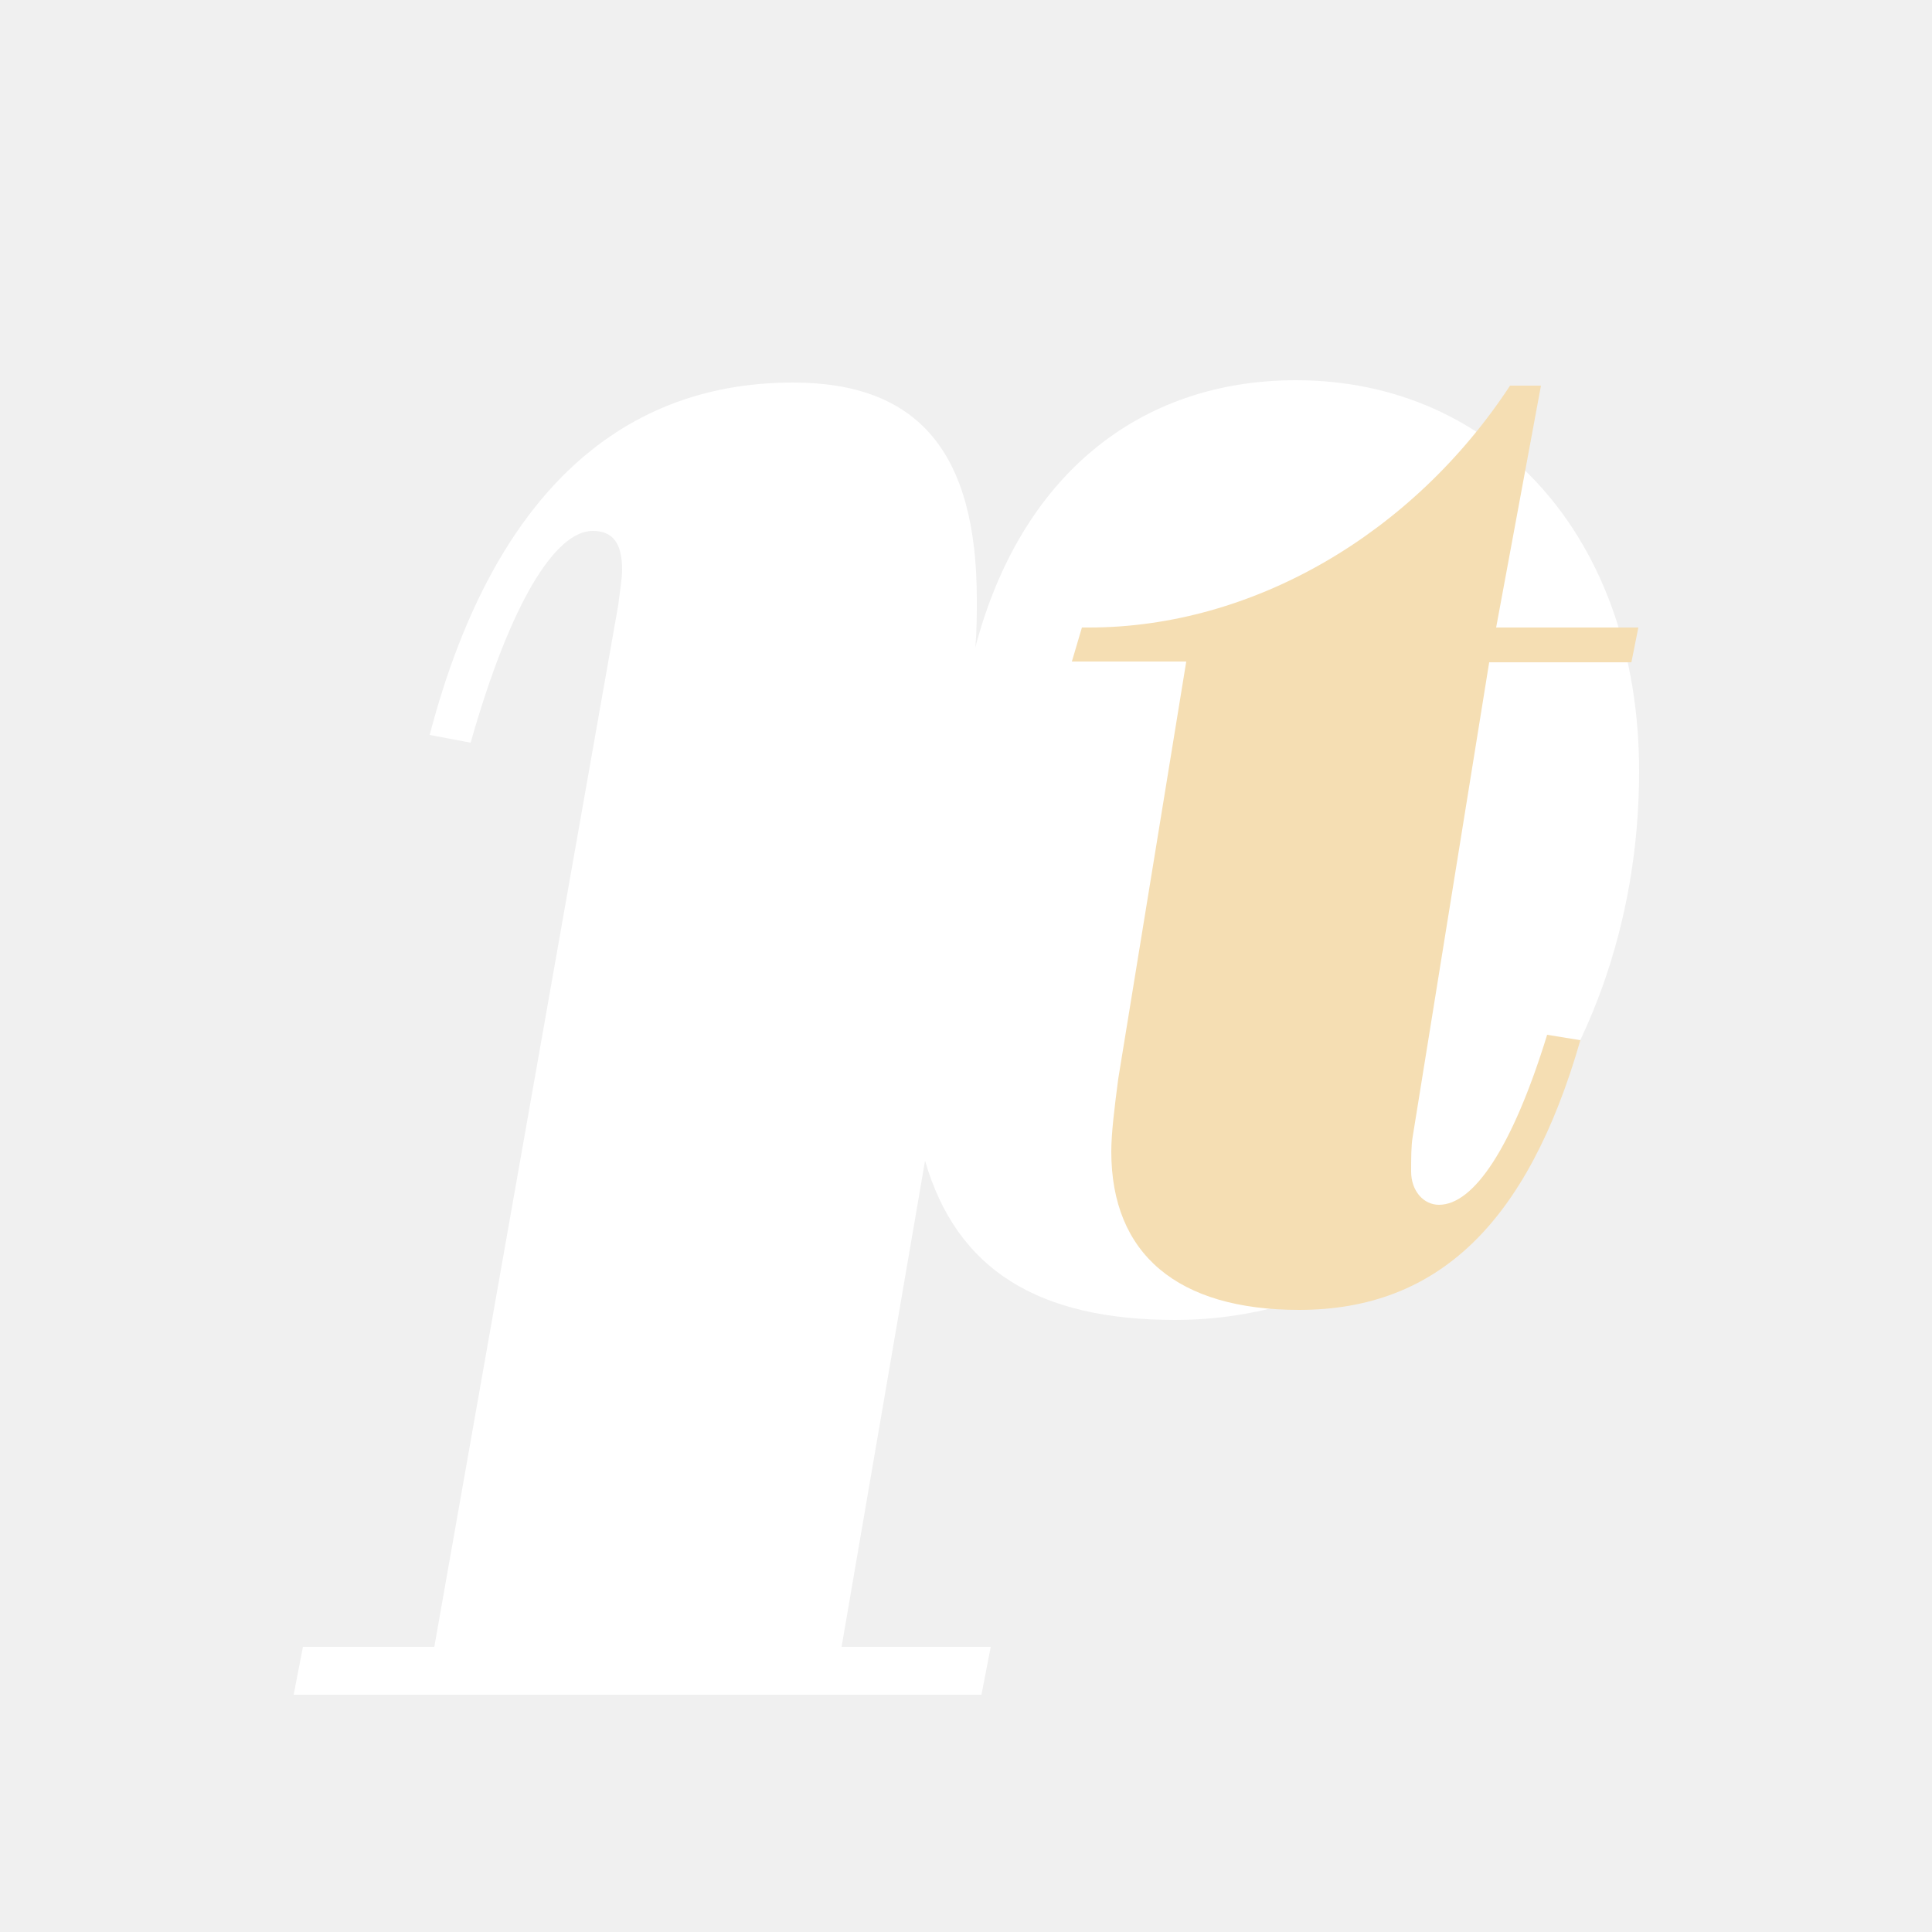
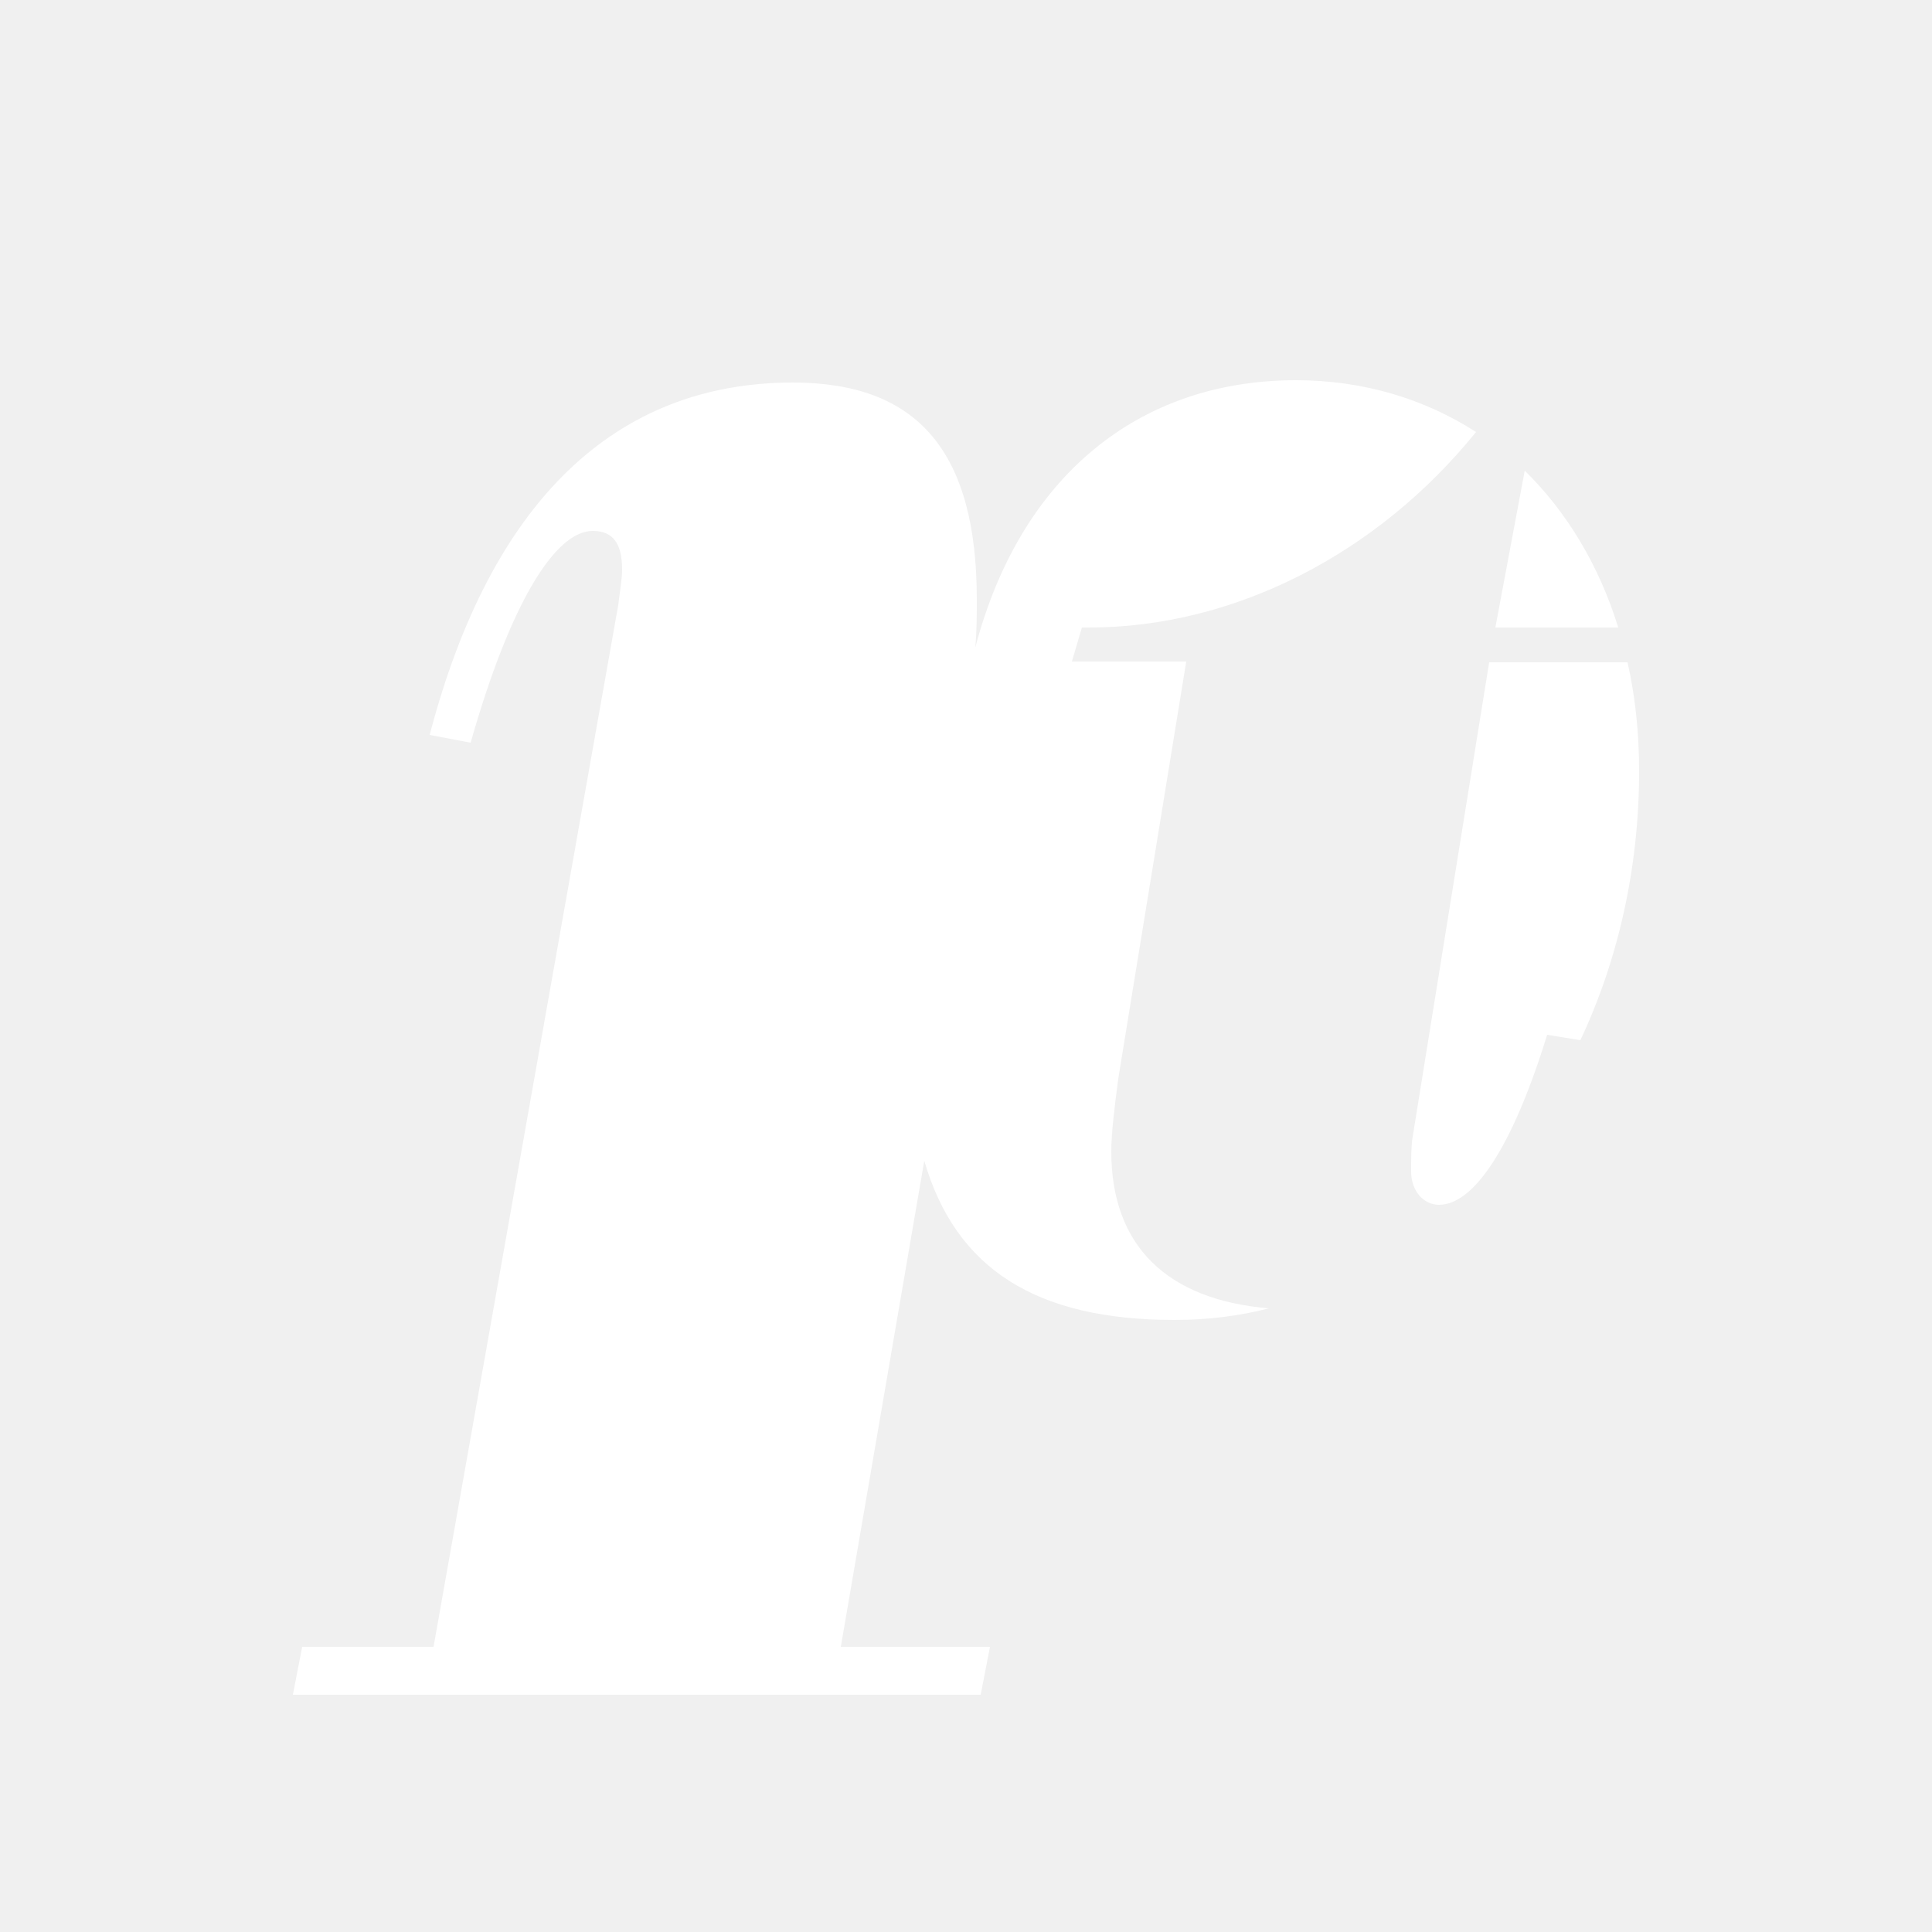
- <svg xmlns="http://www.w3.org/2000/svg" version="1.1" id="Layer_1" x="0px" y="0px" viewBox="0 0 250 250" style="enable-background:new 0 0 250 250;" xml:space="preserve">
+ <svg xmlns="http://www.w3.org/2000/svg" version="1.1" x="0px" y="0px" viewBox="0 0 250 250" style="enable-background:new 0 0 250 250;" xml:space="preserve">
  <style type="text/css">
- 	.st0{fill:wheat;}
- 	.st1{fill:white;}
+ 	.st0{fill:#FFFFFF;}
</style>
-   <g>
-     <path class="st1" d="M128.2,213.1l-1.2,6.2H38l1.2-6.2h17L80,78.3c0.2-1.7,0.5-3.4,0.5-4.6c0-3.4-1.2-5-3.8-5c-4.8,0-10.6,9.1-15.8,27.4l-5.3-1   c7.9-30.2,24-45.6,47-45.6c16.3,0,23.8,9.1,23.8,28.1c0,1.9,0,4.1-0.2,6.2c5.8-22.1,21.1-34.6,41.5-34.6   c25.7,0,44.4,20.4,44.4,50.6c0,39.8-27.1,71-60,71c-17.8,0-28.3-6.5-32.4-20.6l-10.8,62.9H128.2z" />
+   <g id="Layer_1">
+     <g>
+       <path class="st0" d="M209.4,81.2c-2.5-8.1-6.7-15-12.1-20.3l-3.8,20.3H209.4z" />
+       <path class="st0" d="M143.8,149c0-2.3,0.4-5.6,0.9-9.4l8.8-54h-14.8l1.3-4.4c0.4,0,0.5,0,0.9,0c18.9,0,37.4-9.6,50.1-25.3    c-6.7-4.3-14.6-6.7-23.3-6.7c-20.4,0-35.7,12.5-41.5,34.6c0.2-2.1,0.2-4.3,0.2-6.2c0-19-7.5-28.1-23.8-28.1    c-23,0-39.1,15.4-47,45.6l5.3,1c5.2-18.3,11-27.4,15.8-27.4c2.6,0,3.8,1.6,3.8,5c0,1.2-0.3,2.9-0.5,4.6L56.1,213.1h-17l-1.2,6.2    h89l1.2-6.2h-19.3l10.8-62.9c4.1,14.1,14.6,20.6,32.4,20.6c4.2,0,8.3-0.5,12.2-1.5C151,168.2,143.8,161.2,143.8,149z" />
+       <path class="st0" d="M182.8,147.1c-0.2,1.1-0.2,2.9-0.2,4.5c0,2.5,1.6,4.3,3.6,4.3c4.5,0,9.5-7.4,14-22l4.3,0.7    c4.8-10.2,7.6-22.1,7.6-34.8c0-5-0.5-9.7-1.5-14.1h-17.9L182.8,147.1z" />
+     </g>
  </g>
-   <g>
-     <path class="st0" d="M140,81.2c0.4,0,0.5,0,0.9,0c21.2,0,41.9-12.1,54.5-31.3h4l-5.8,31.3H212l-0.9,4.5h-18.4l-9.9,61.4   c-0.2,1.1-0.2,2.9-0.2,4.5c0,2.5,1.6,4.3,3.6,4.3c4.5,0,9.5-7.4,14-22l4.3,0.7c-6.8,23.6-18.4,34.9-36.4,34.9   c-15.7,0-24.3-7.2-24.3-20.5c0-2.3,0.4-5.6,0.9-9.4l8.8-54h-14.8L140,81.2z" />
-   </g>
+   <g id="Layer_2">
+ </g>
</svg>
